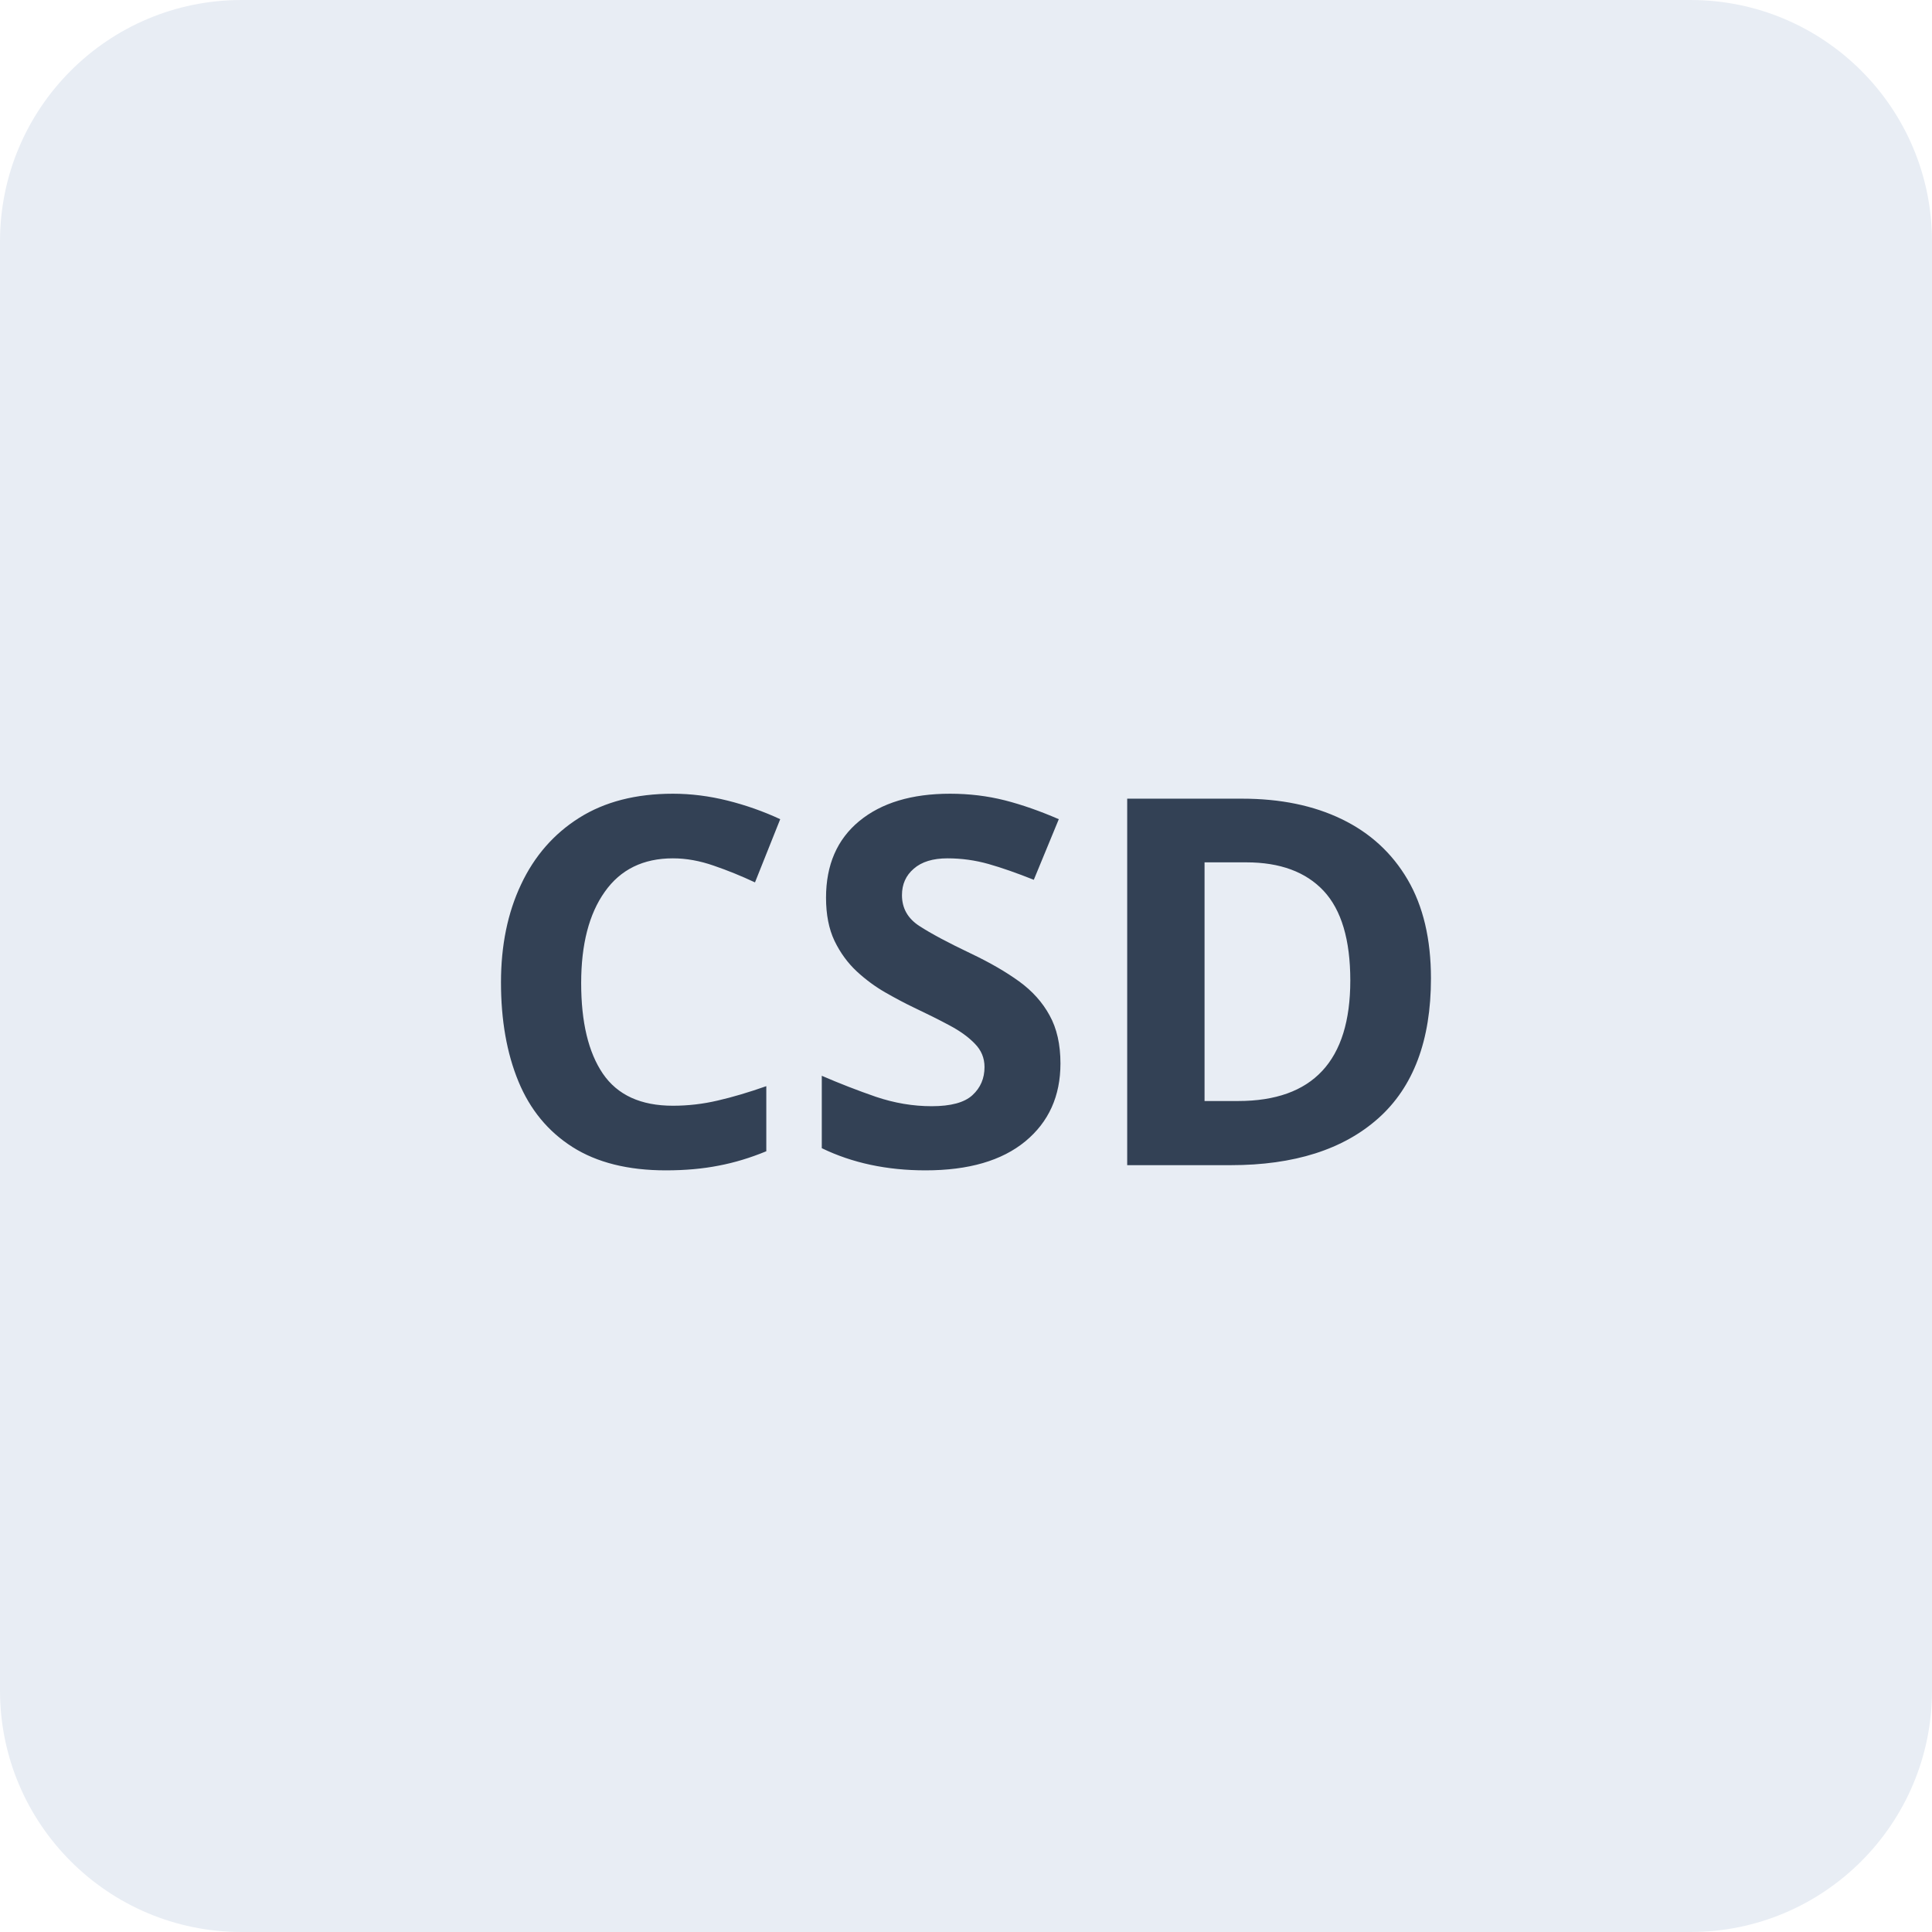
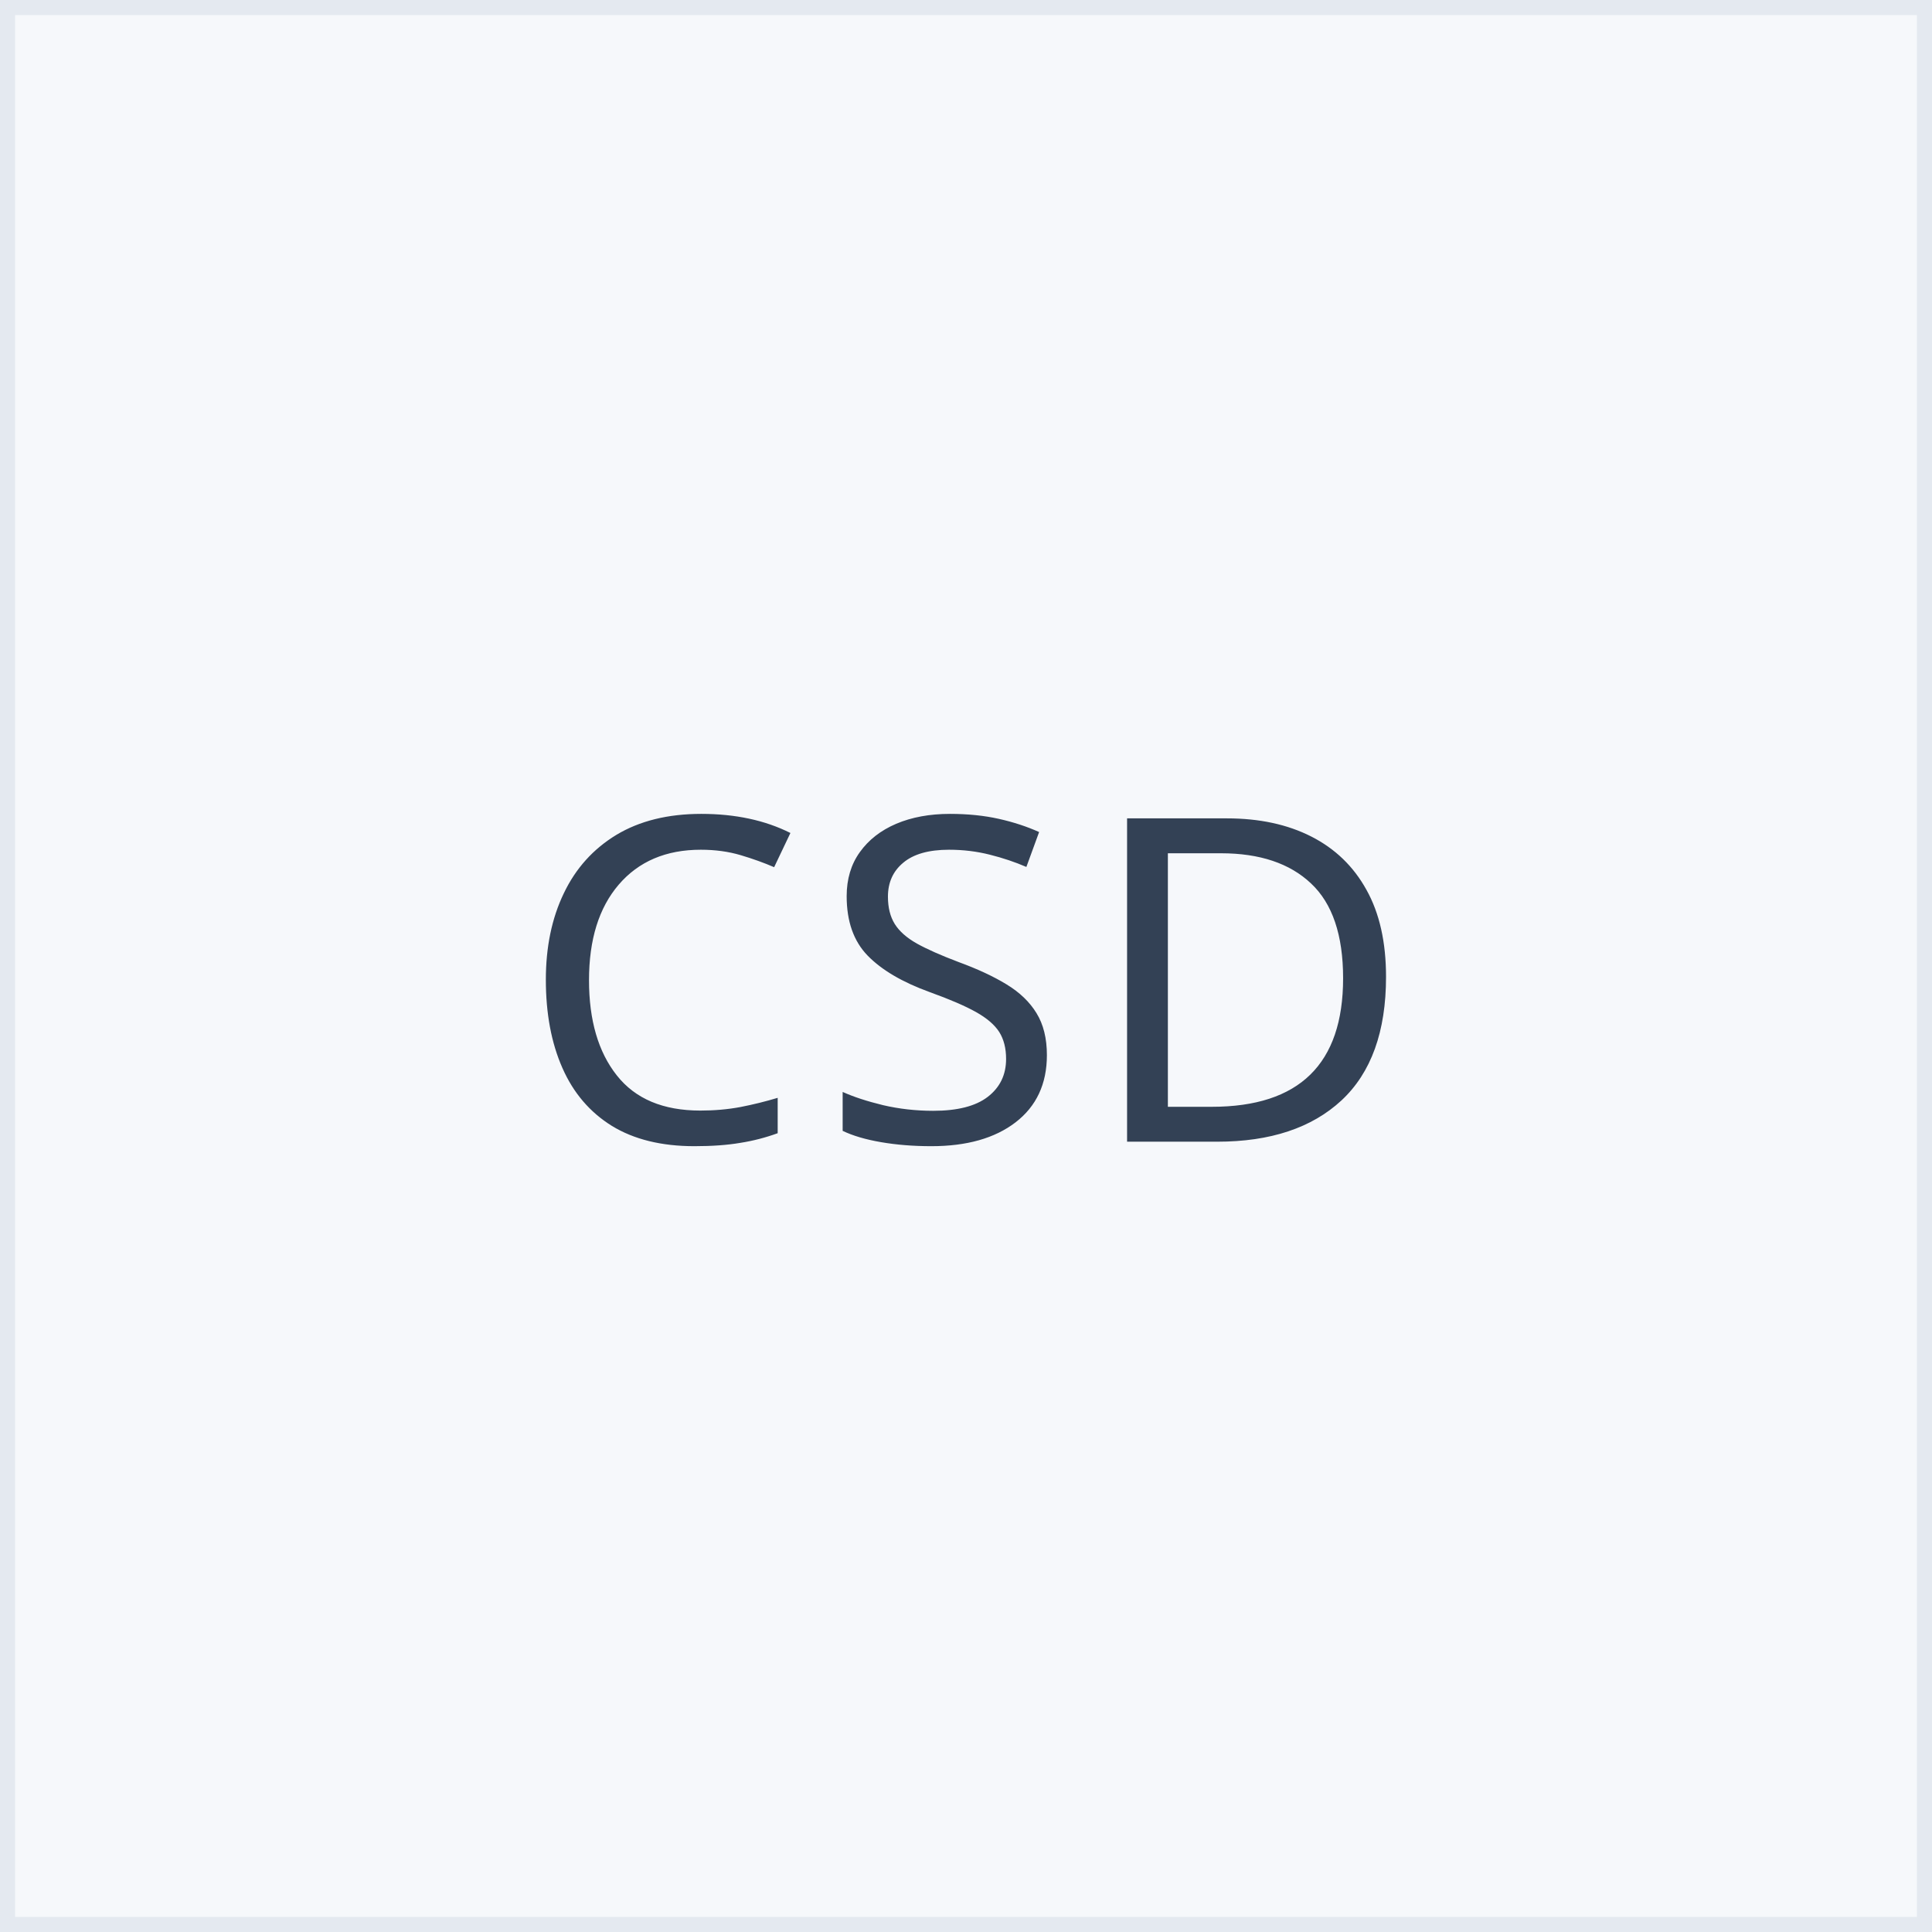
<svg xmlns="http://www.w3.org/2000/svg" viewBox="0 0 128 128" role="img" aria-hidden="true">
-   <rect width="128" height="128" rx="16" fill="#E8EDF4" />
-   <text x="64" y="64" text-anchor="middle" dominant-baseline="central" font-family="ui-sans-serif, system-ui, sans-serif" font-size="34" font-weight="600" fill="#334155">CSD</text>
+   <rect width="128" height="128" fill="#F6F8FB" />
+   <rect x="0.5" y="0.5" width="127" height="127" fill="none" stroke="#E4E9F0" />
+   <text x="64" y="64" text-anchor="middle" dominant-baseline="central" font-family="ui-sans-serif, system-ui, sans-serif" font-size="30" font-weight="500" letter-spacing="1" fill="#334155">CSD</text>
</svg>
